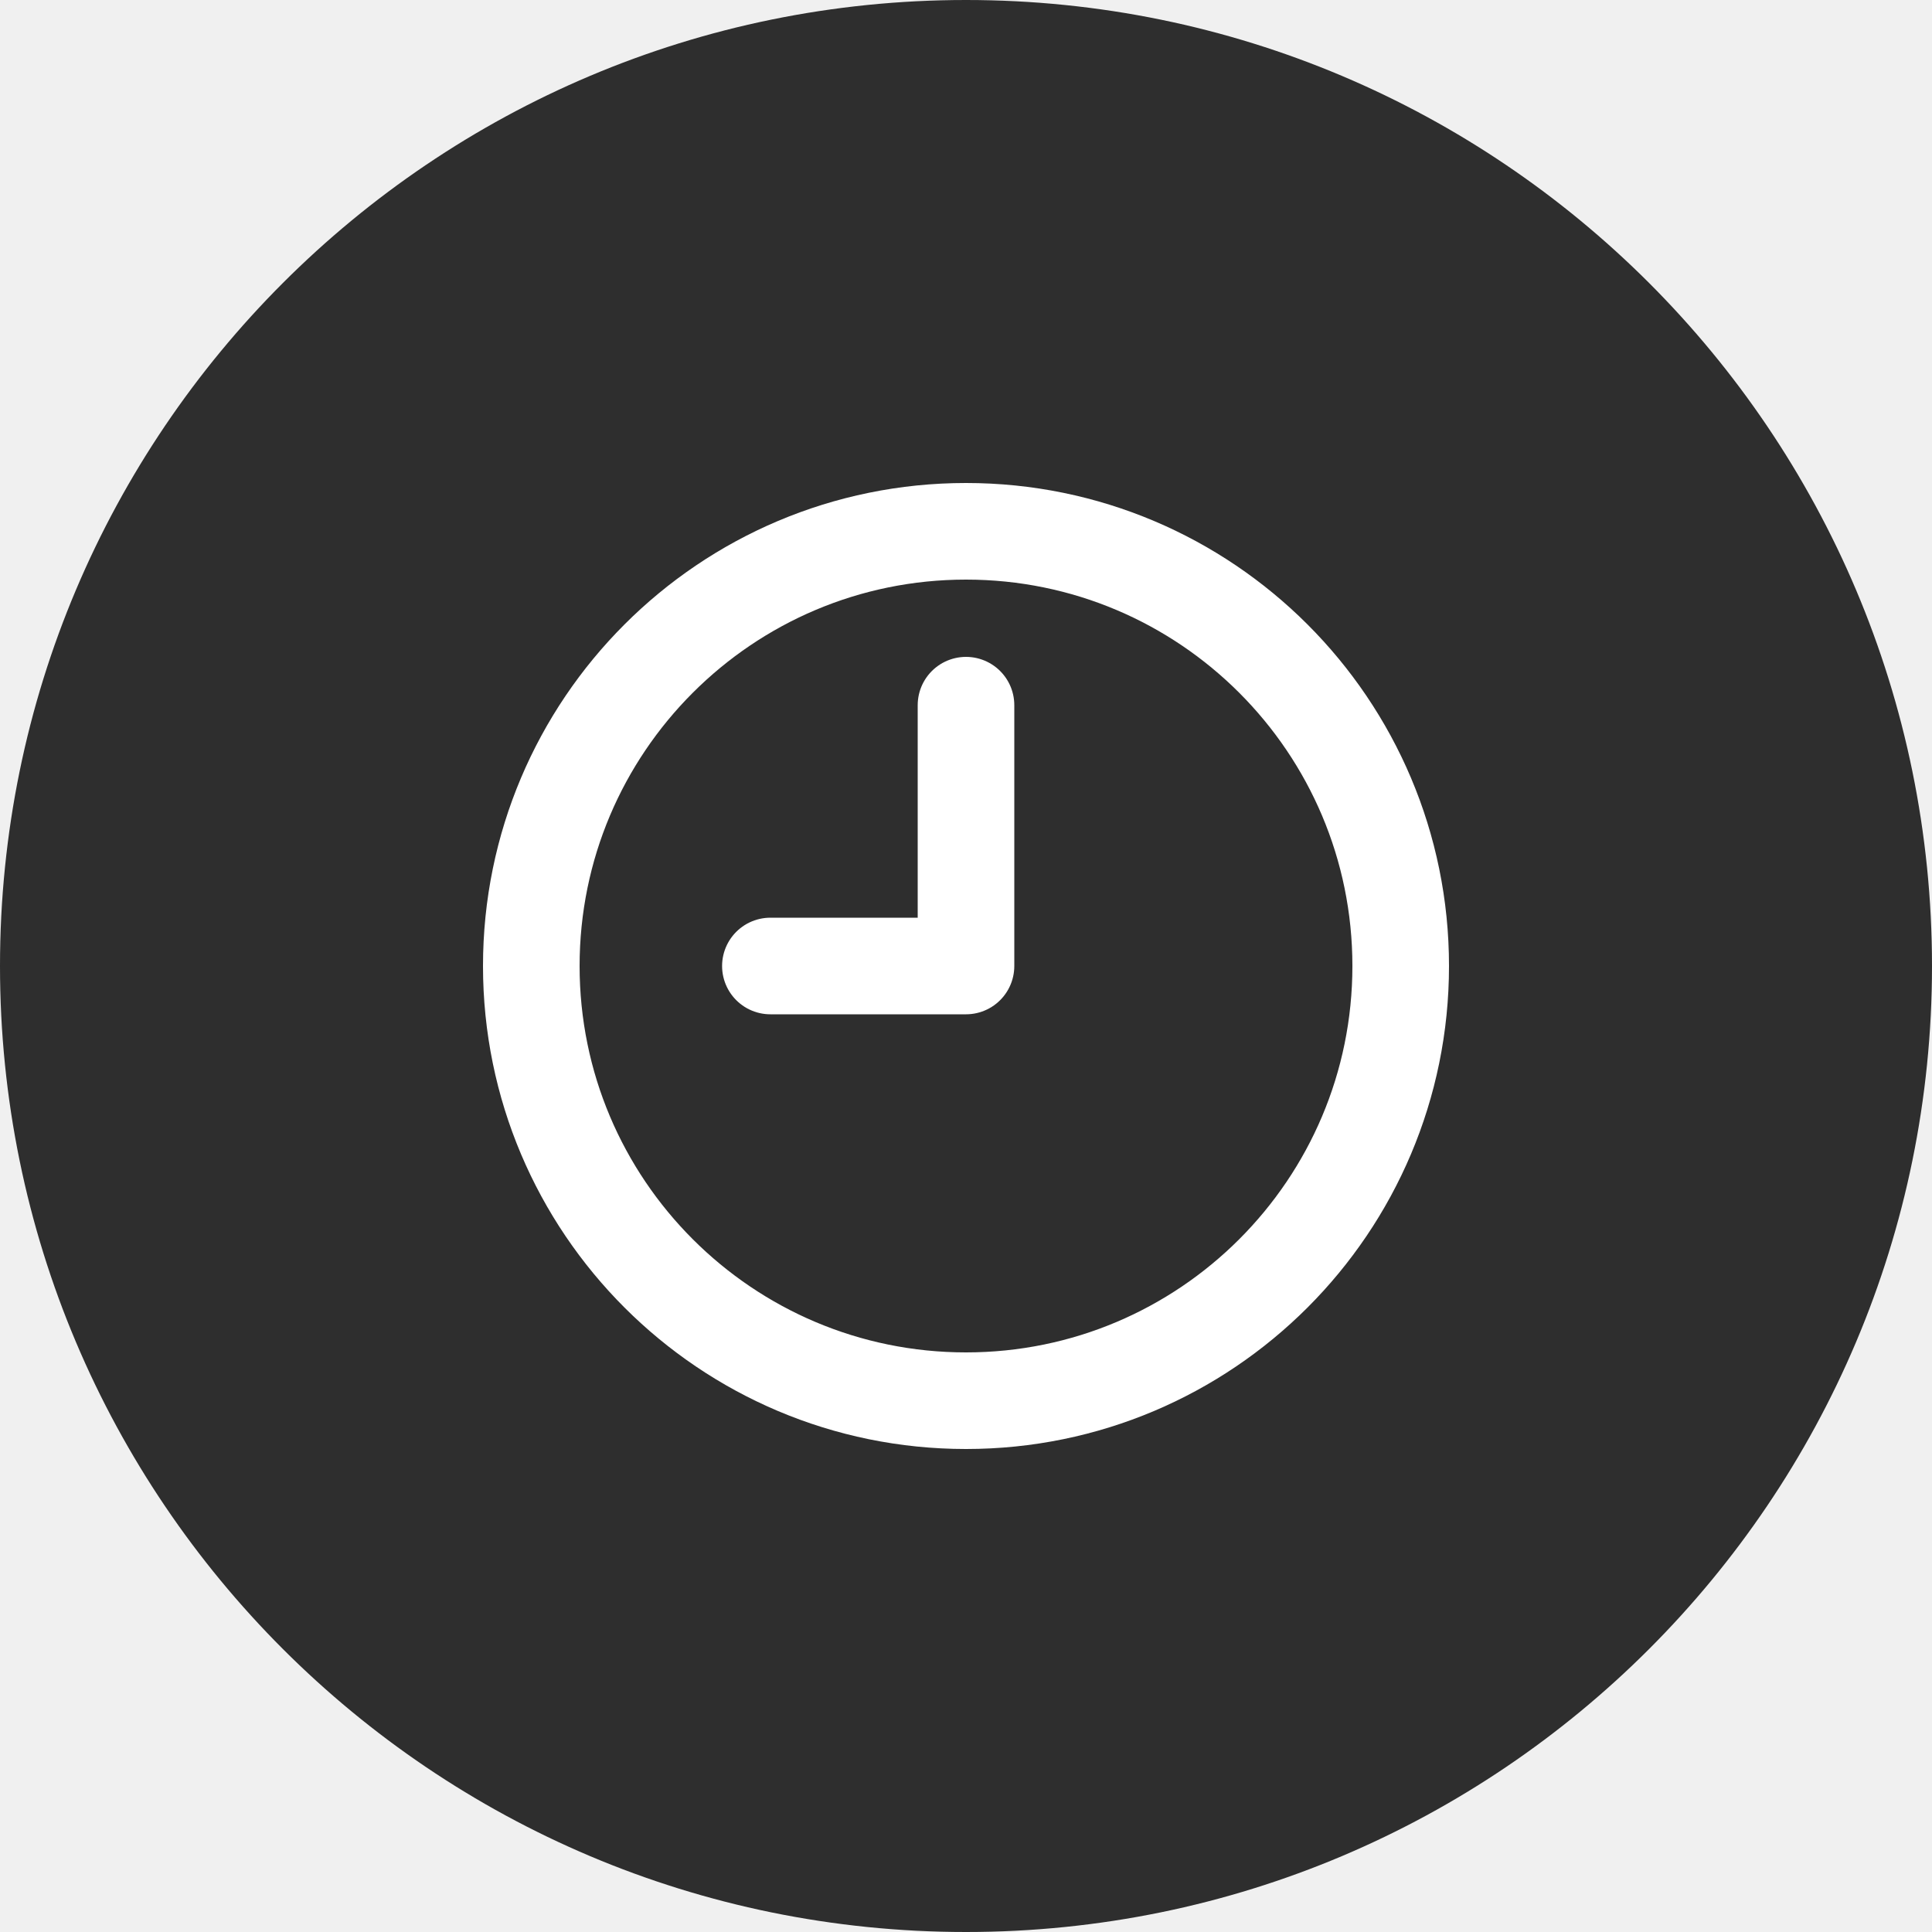
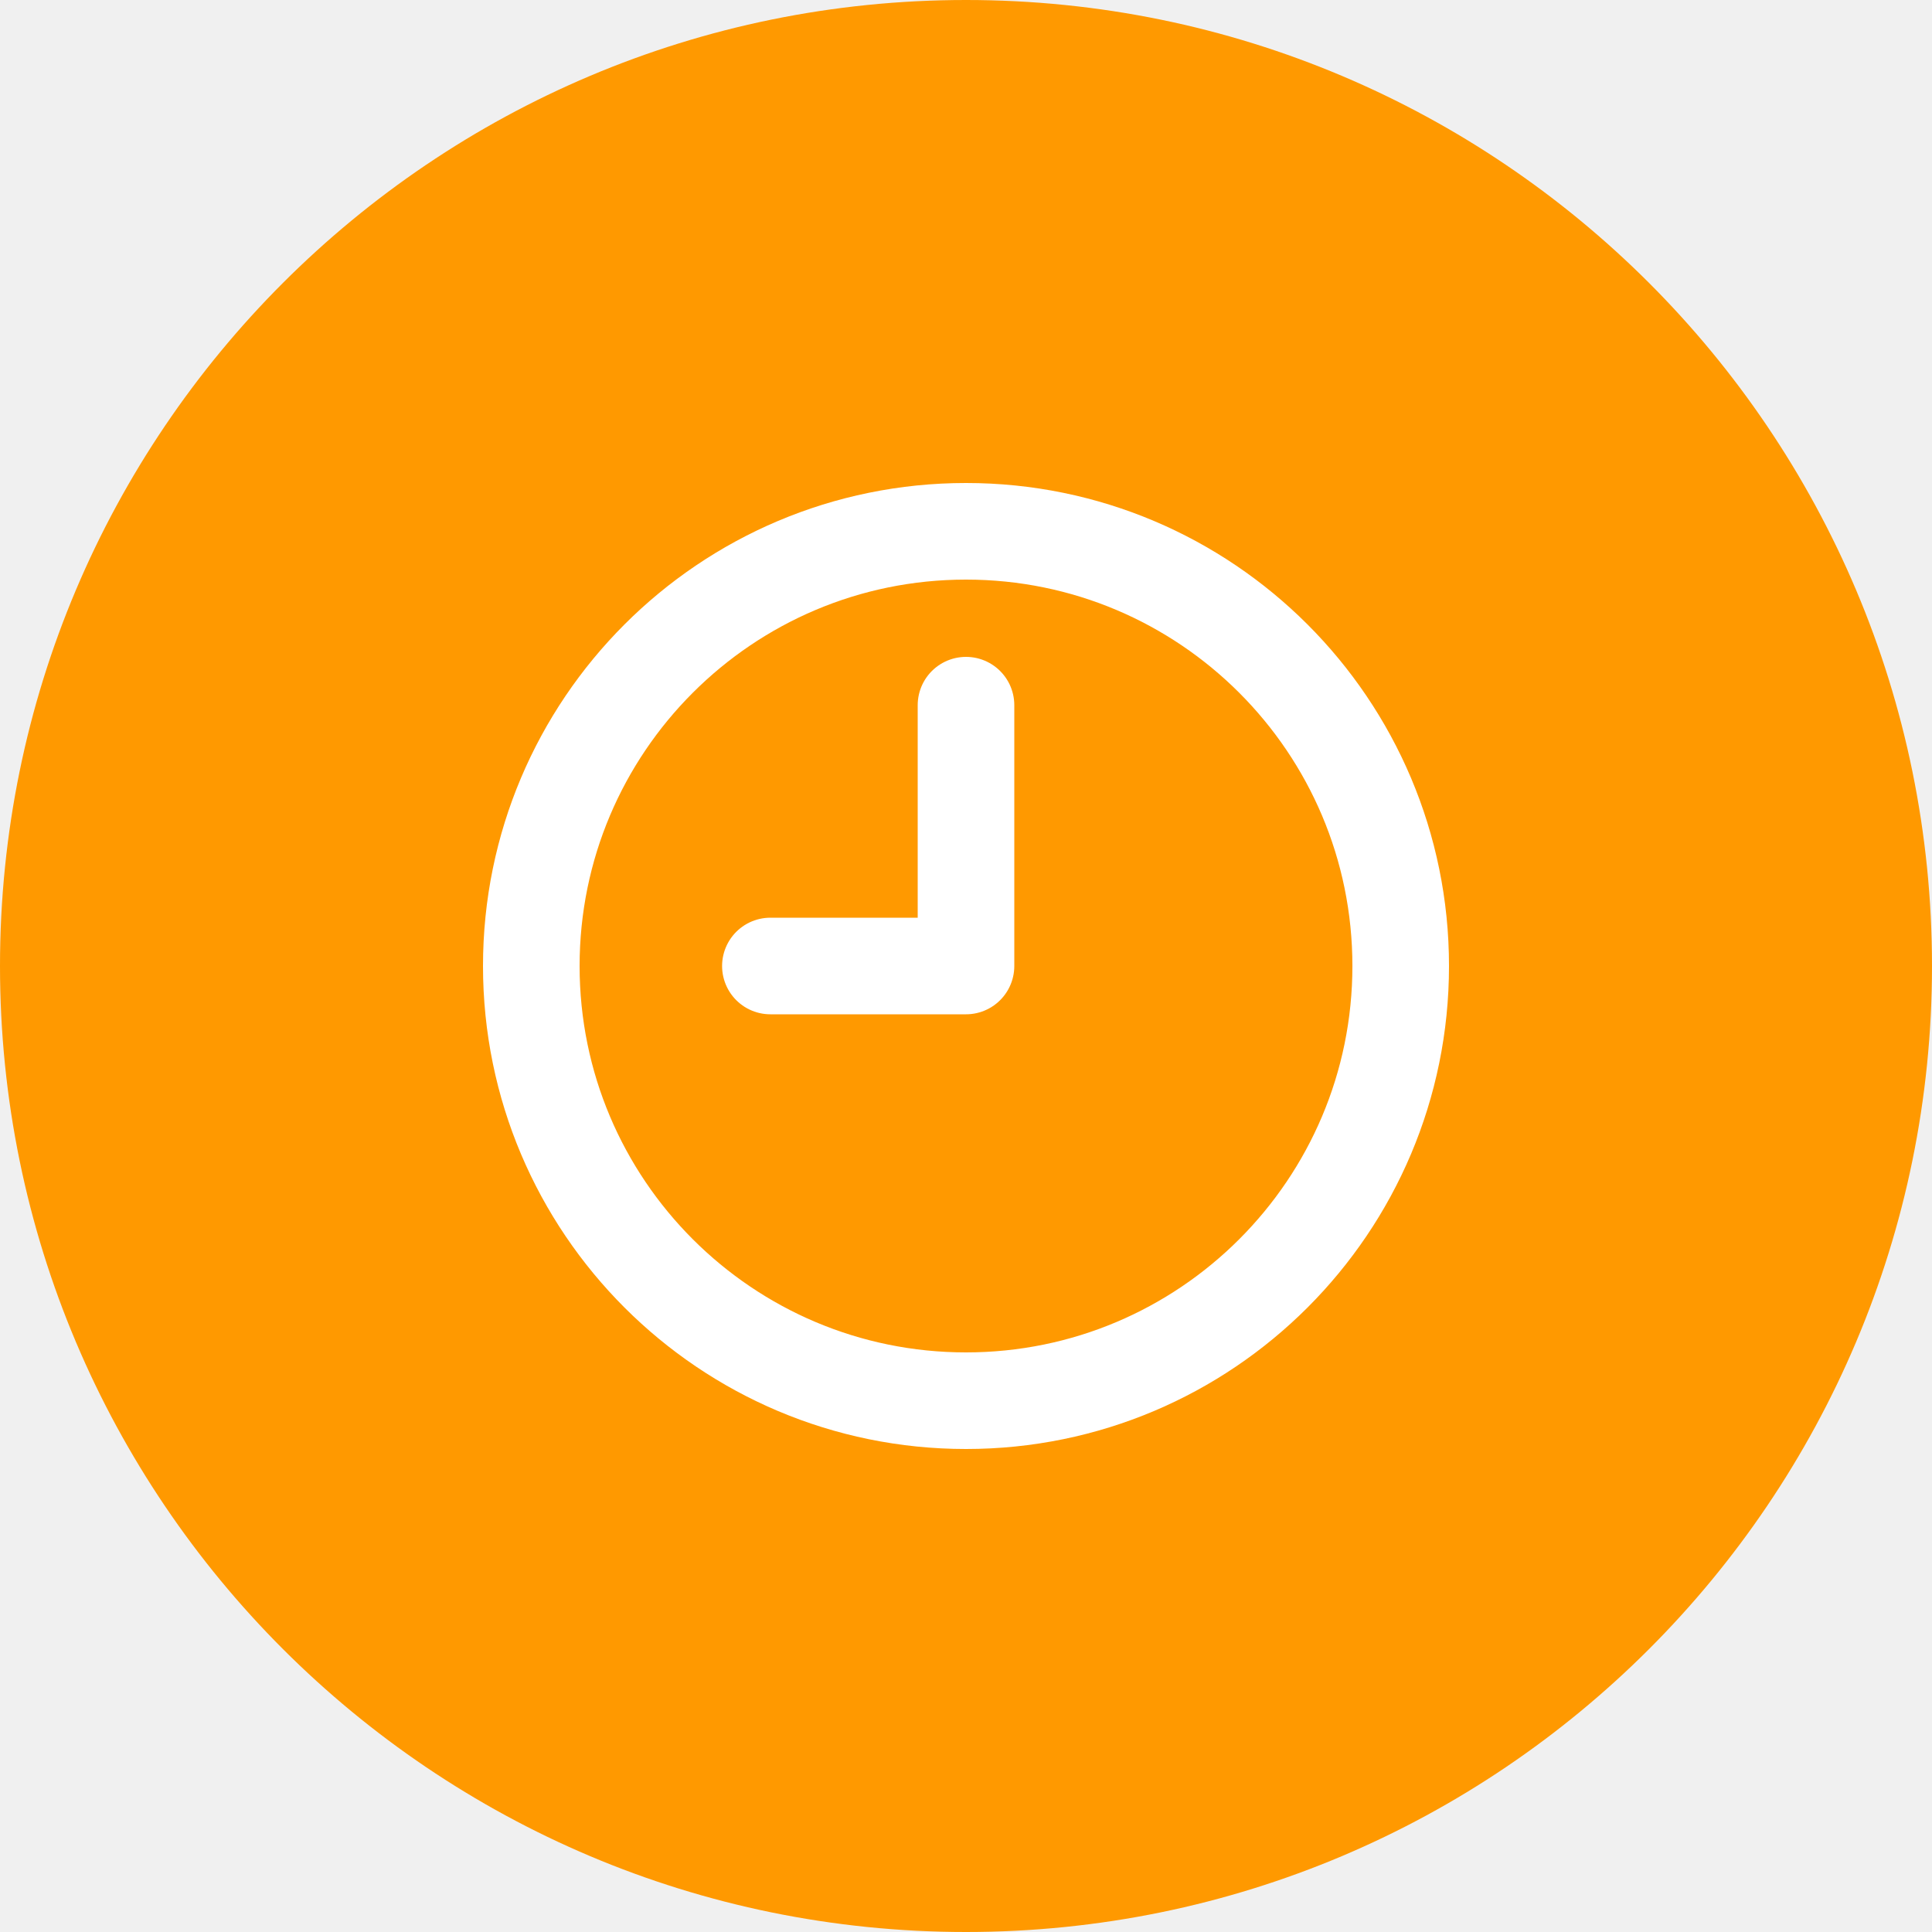
<svg xmlns="http://www.w3.org/2000/svg" width="40" height="40" viewBox="0 0 40 40" fill="none">
-   <circle cx="20" cy="20" r="20" fill="#2E2E2E" />
+   <circle cx="20" cy="20" r="20" fill="#F90" />
  <path clip-rule="evenodd" d="M20 29a9 9 0 1 0 0-18 9 9 0 0 0 0 18z" stroke="#fff" stroke-width="2" stroke-linecap="round" stroke-linejoin="round" />
  <path d="M20 20v-5.4m0 5.4h-4.05" stroke="#fff" stroke-width="2" stroke-linecap="round" stroke-linejoin="round" />
</svg>
